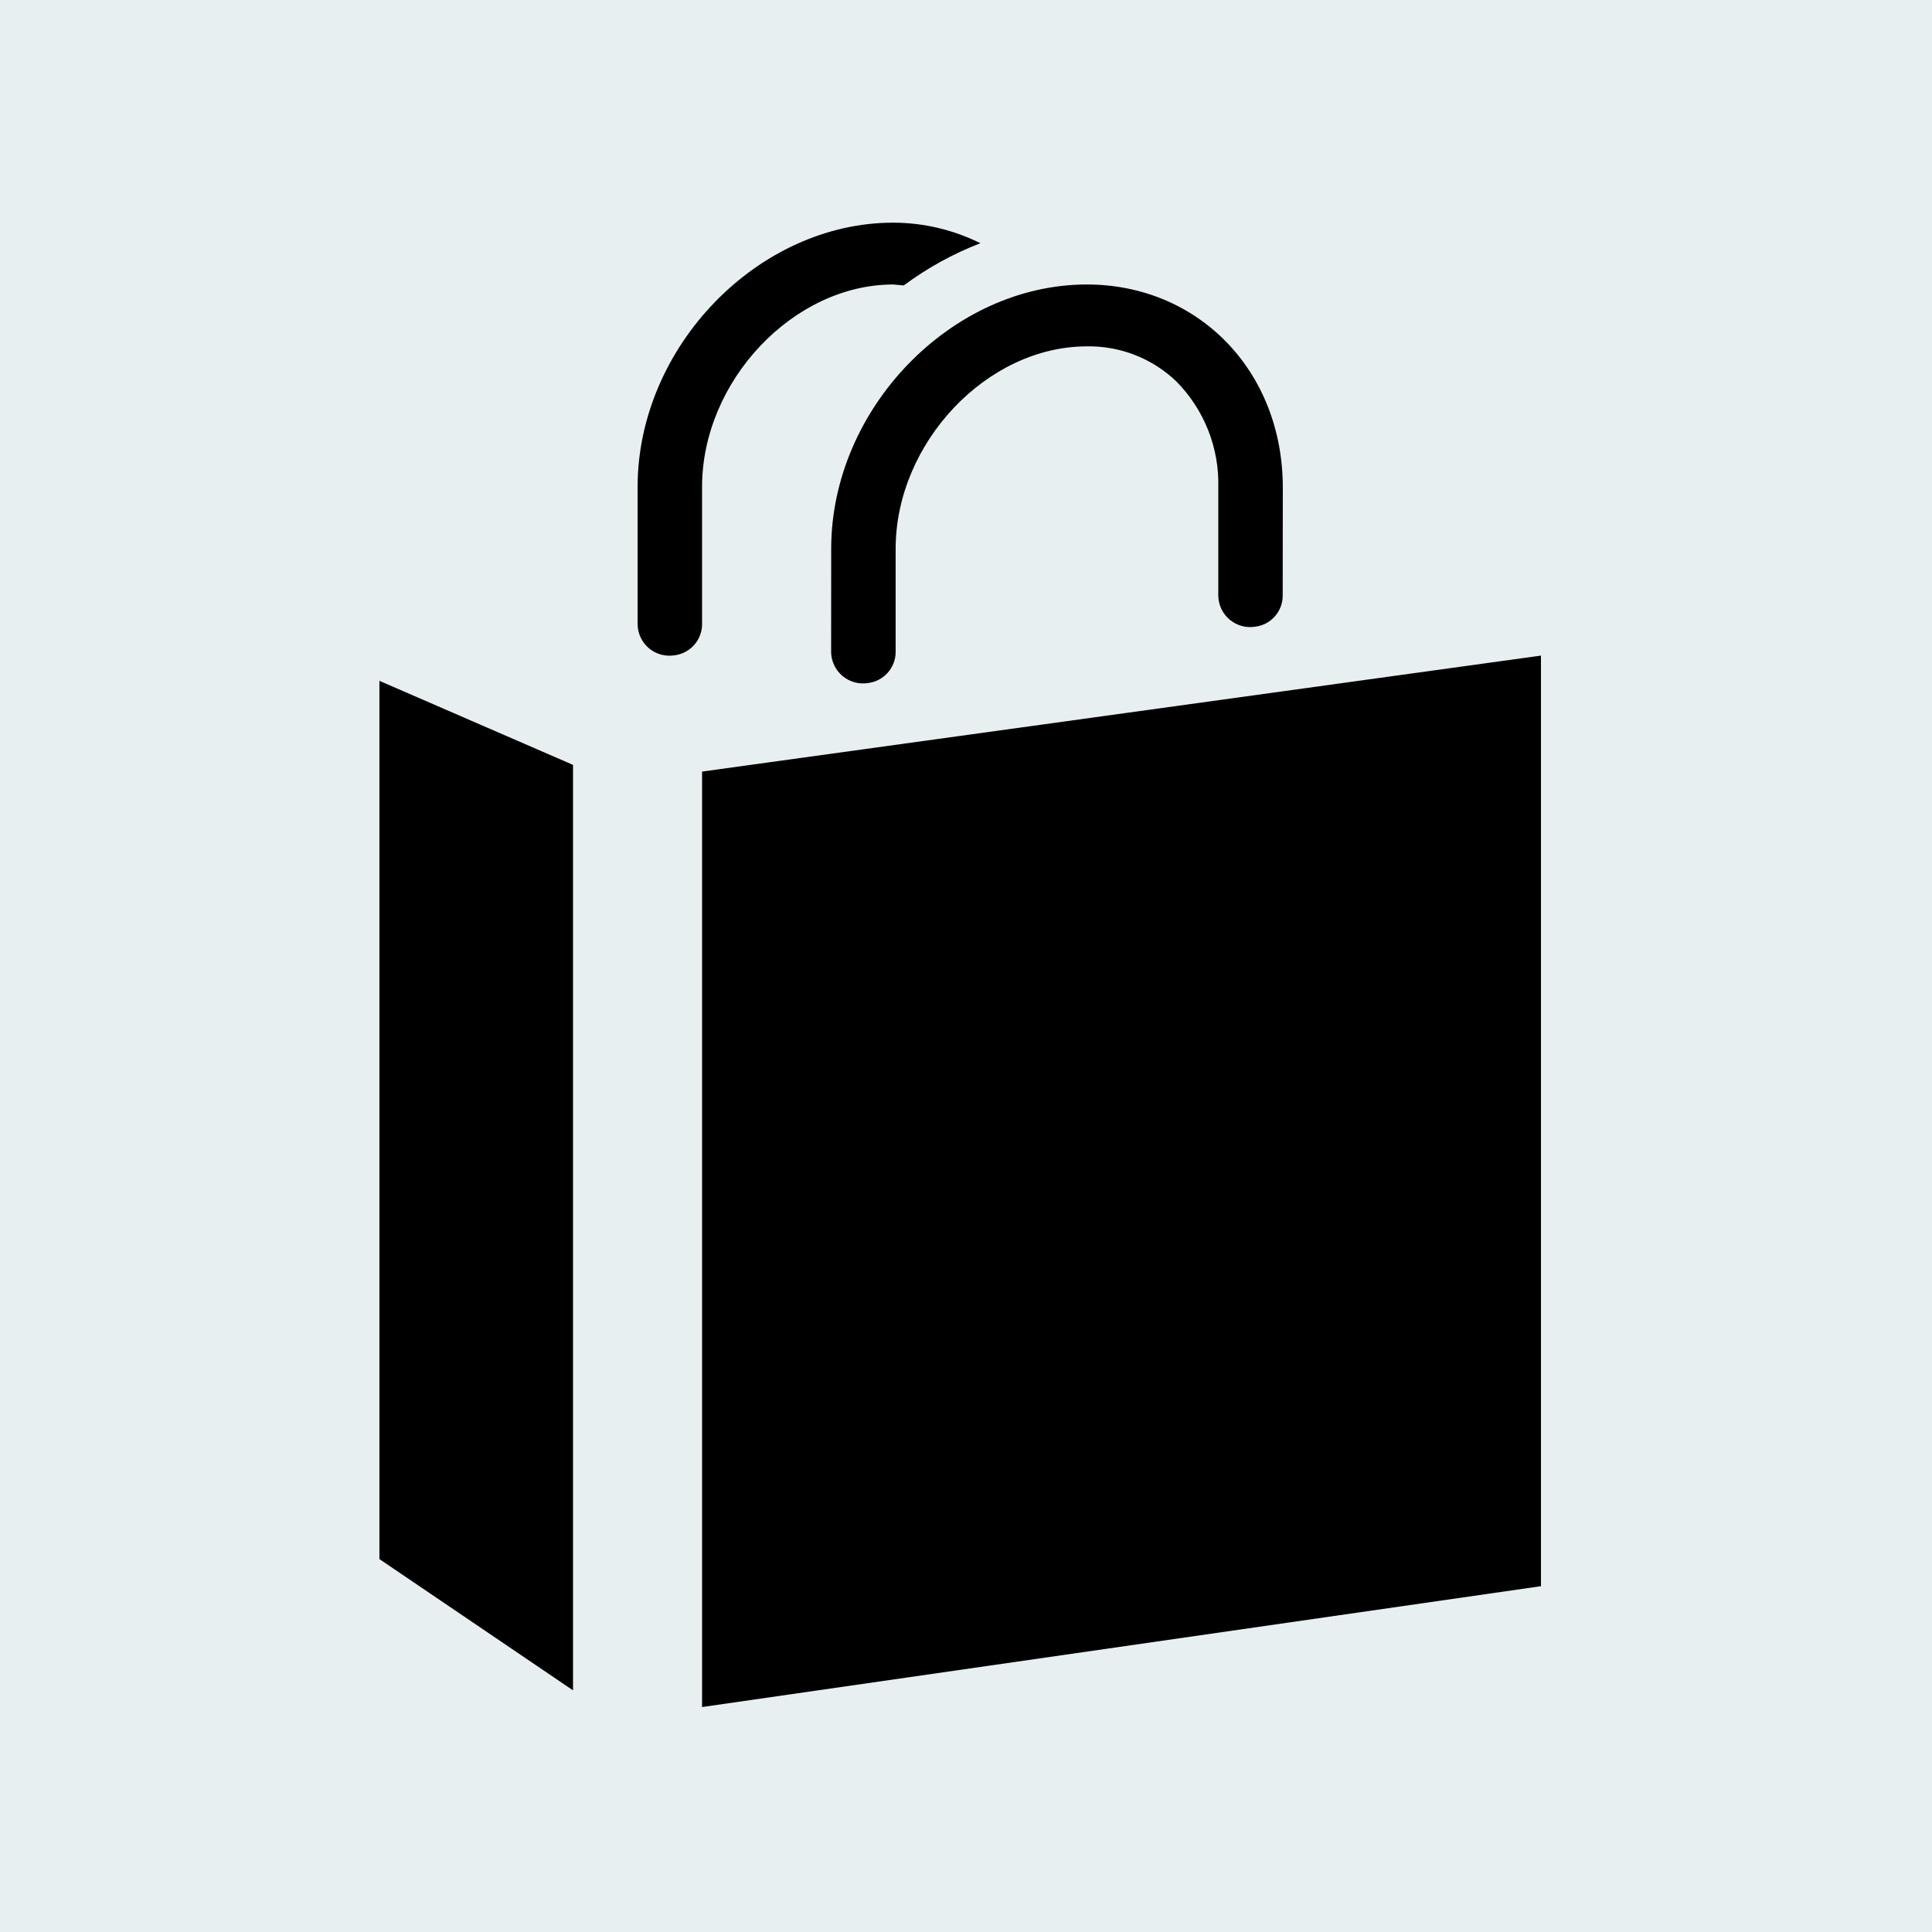
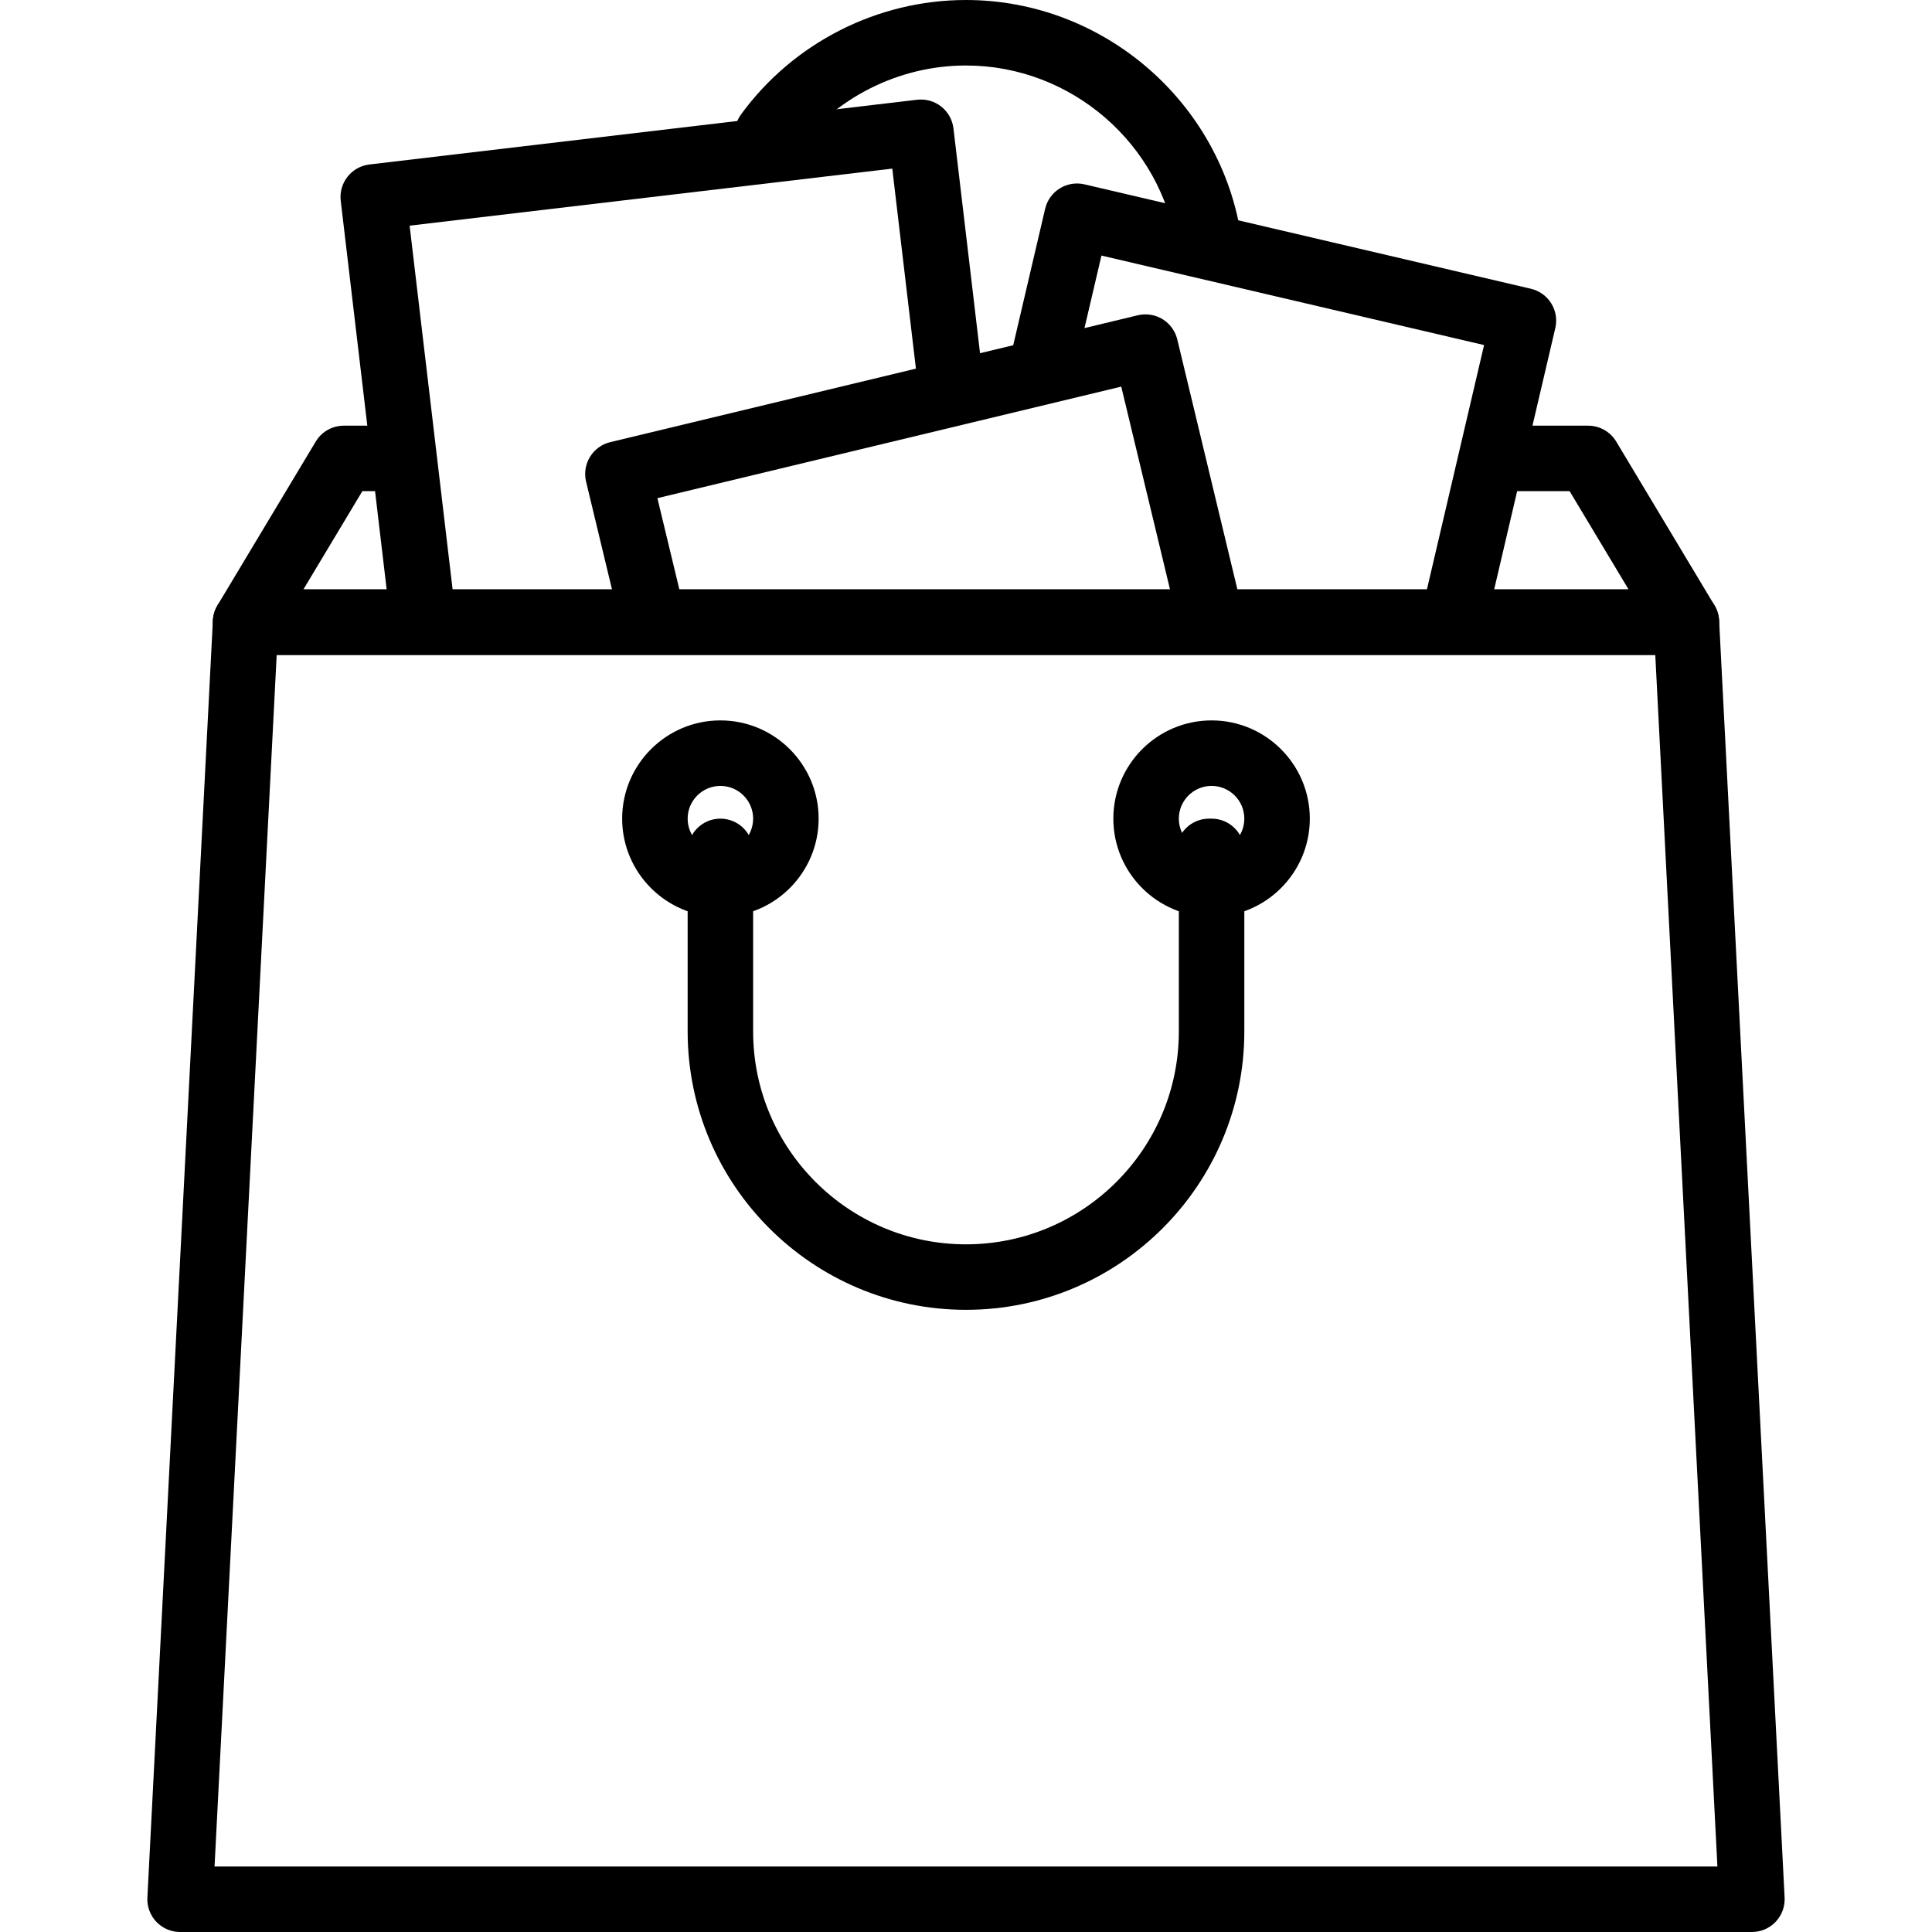
- <svg xmlns="http://www.w3.org/2000/svg" id="cat_compras" width="200" height="200" viewBox="0 0 200 200">
-   <rect id="Rectángulo_15" data-name="Rectángulo 15" width="200" height="200" fill="#e8eff1" />
-   <path id="iconmonstr-shopping-bag-7" d="M23.04,151.933,3,138.346V47.43l20.04,8.7ZM36.4,56.823v96.839l86.841-12.511V44.818ZM76.234,6.4c-14.008,0-26.44,12.837-26.467,27.313l-.007,10.775A3.3,3.3,0,0,0,53.6,47.654a3.248,3.248,0,0,0,2.839-3.163V33.729c.02-10.948,9.459-20.924,19.793-20.924a13.062,13.062,0,0,1,9.245,3.611,15.039,15.039,0,0,1,4.362,11.057V38.659a3.3,3.3,0,0,0,3.841,3.163,3.233,3.233,0,0,0,2.826-3.15l.013-11.2C96.535,15.283,87.7,6.4,76.234,6.4ZM33.548,44.786A3.255,3.255,0,0,0,36.4,41.617V27.326C36.414,16.378,45.86,6.4,56.194,6.4l1.082.1a33.634,33.634,0,0,1,7.936-4.373A20.363,20.363,0,0,0,56.194,0c-14,0-26.44,12.837-26.467,27.313v14.31a3.293,3.293,0,0,0,3.821,3.163Z" transform="translate(36.278 23.05)" />
+ <svg xmlns="http://www.w3.org/2000/svg" version="1.1" id="Capa_1" x="0px" y="0px" viewBox="0 0 201.387 201.387" style="enable-background:new 0 0 201.387 201.387;" xml:space="preserve">
+   <g>
+     <g>
+       <path d="M129.413,24.885C127.389,10.699,115.041,0,100.692,0C91.464,0,82.7,4.453,77.251,11.916    c-1.113,1.522-0.78,3.657,0.742,4.77c1.517,1.109,3.657,0.78,4.768-0.744c4.171-5.707,10.873-9.115,17.93-9.115    c10.974,0,20.415,8.178,21.963,19.021c0.244,1.703,1.705,2.932,3.376,2.932c0.159,0,0.323-0.012,0.486-0.034    C128.382,28.479,129.679,26.75,129.413,24.885z" />
+     </g>
+   </g>
+   <g>
+     <g>
+       <path d="M178.712,63.096l-10.24-17.067c-0.616-1.029-1.727-1.657-2.927-1.657h-9.813c-1.884,0-3.413,1.529-3.413,3.413    s1.529,3.413,3.413,3.413h7.881l6.144,10.24H31.626l6.144-10.24h3.615c1.884,0,3.413-1.529,3.413-3.413s-1.529-3.413-3.413-3.413    h-5.547c-1.2,0-2.311,0.628-2.927,1.657l-10.24,17.067c-0.633,1.056-0.648,2.369-0.043,3.439s1.739,1.732,2.97,1.732h150.187    c1.231,0,2.364-0.662,2.97-1.732S179.345,64.15,178.712,63.096z" />
+     </g>
+   </g>
+   <g>
+     <g>
+       <path d="M161.698,31.623c-0.478-0.771-1.241-1.318-2.123-1.524l-46.531-10.883c-0.881-0.207-1.809-0.053-2.579,0.423    c-0.768,0.478-1.316,1.241-1.522,2.123l-3.509,15c-0.43,1.835,0.71,3.671,2.546,4.099c1.835,0.43,3.673-0.71,4.101-2.546    l2.732-11.675l39.883,9.329l-6.267,26.795c-0.43,1.835,0.71,3.671,2.546,4.099c0.263,0.061,0.524,0.09,0.782,0.09    c1.55,0,2.953-1.062,3.318-2.635l7.045-30.118C162.328,33.319,162.176,32.391,161.698,31.623z" />
+     </g>
+   </g>
+   <g>
+     <g>
+       <path d="M102.497,39.692l-3.11-26.305c-0.106-0.899-0.565-1.72-1.277-2.28c-0.712-0.56-1.611-0.816-2.514-0.71l-57.09,6.748    c-1.871,0.222-3.209,1.918-2.988,3.791l5.185,43.873c0.206,1.737,1.679,3.014,3.386,3.014c0.133,0,0.27-0.009,0.406-0.024    c1.87-0.222,3.208-1.918,2.988-3.791l-4.785-40.486l50.311-5.946l2.708,22.915c0.222,1.872,1.91,3.202,3.791,2.99    C101.379,43.261,102.717,41.564,102.497,39.692z" />
+     </g>
+   </g>
+   <g>
+     <g>
+       <path d="M129.492,63.556l-6.775-28.174c-0.212-0.879-0.765-1.64-1.536-2.113c-0.771-0.469-1.696-0.616-2.581-0.406L63.613,46.087    c-1.833,0.44-2.961,2.284-2.521,4.117l3.386,14.082c0.44,1.835,2.284,2.964,4.116,2.521c1.833-0.44,2.961-2.284,2.521-4.117    l-2.589-10.764l48.35-11.626l5.977,24.854c0.375,1.565,1.775,2.615,3.316,2.615c0.265,0,0.533-0.031,0.802-0.096    C128.804,67.232,129.932,65.389,129.492,63.556z" />
+     </g>
+   </g>
+   <g>
+     <g>
+       <path d="M179.197,64.679c-0.094-1.814-1.592-3.238-3.41-3.238H25.6c-1.818,0-3.316,1.423-3.41,3.238l-6.827,133.12    c-0.048,0.934,0.29,1.848,0.934,2.526c0.645,0.677,1.539,1.062,2.475,1.062h163.84c0.935,0,1.83-0.384,2.478-1.062    c0.643-0.678,0.981-1.591,0.934-2.526L179.197,64.679z M22.364,194.56l6.477-126.293h143.701l6.477,126.293H22.364z" />
+     </g>
+   </g>
+   <g>
+     <g>
+       <path d="M126.292,75.093c-5.647,0-10.24,4.593-10.24,10.24c0,5.647,4.593,10.24,10.24,10.24c5.647,0,10.24-4.593,10.24-10.24    C136.532,79.686,131.939,75.093,126.292,75.093z M126.292,88.747c-1.883,0-3.413-1.531-3.413-3.413s1.531-3.413,3.413-3.413    c1.882,0,3.413,1.531,3.413,3.413S128.174,88.747,126.292,88.747z" />
+     </g>
+   </g>
+   <g>
+     <g>
+       <path d="M75.092,75.093c-5.647,0-10.24,4.593-10.24,10.24c0,5.647,4.593,10.24,10.24,10.24c5.647,0,10.24-4.593,10.24-10.24    C85.332,79.686,80.739,75.093,75.092,75.093z M75.092,88.747c-1.882,0-3.413-1.531-3.413-3.413s1.531-3.413,3.413-3.413    s3.413,1.531,3.413,3.413S76.974,88.747,75.092,88.747z" />
+     </g>
+   </g>
+   <g>
+     <g>
+       <path d="M126.292,85.333h-0.263c-1.884,0-3.413,1.529-3.413,3.413c0,0.466,0.092,0.911,0.263,1.316v17.457    c0,12.233-9.953,22.187-22.187,22.187s-22.187-9.953-22.187-22.187V88.747c0-1.884-1.529-3.413-3.413-3.413    s-3.413,1.529-3.413,3.413v18.773c0,15.998,13.015,29.013,29.013,29.013s29.013-13.015,29.013-29.013V88.747    C129.705,86.863,128.176,85.333,126.292,85.333z" />
+     </g>
+   </g>
+   <g>
+ </g>
+   <g>
+ </g>
+   <g>
+ </g>
+   <g>
+ </g>
+   <g>
+ </g>
+   <g>
+ </g>
+   <g>
+ </g>
+   <g>
+ </g>
+   <g>
+ </g>
+   <g>
+ </g>
+   <g>
+ </g>
+   <g>
+ </g>
+   <g>
+ </g>
+   <g>
+ </g>
+   <g>
+ </g>
</svg>
